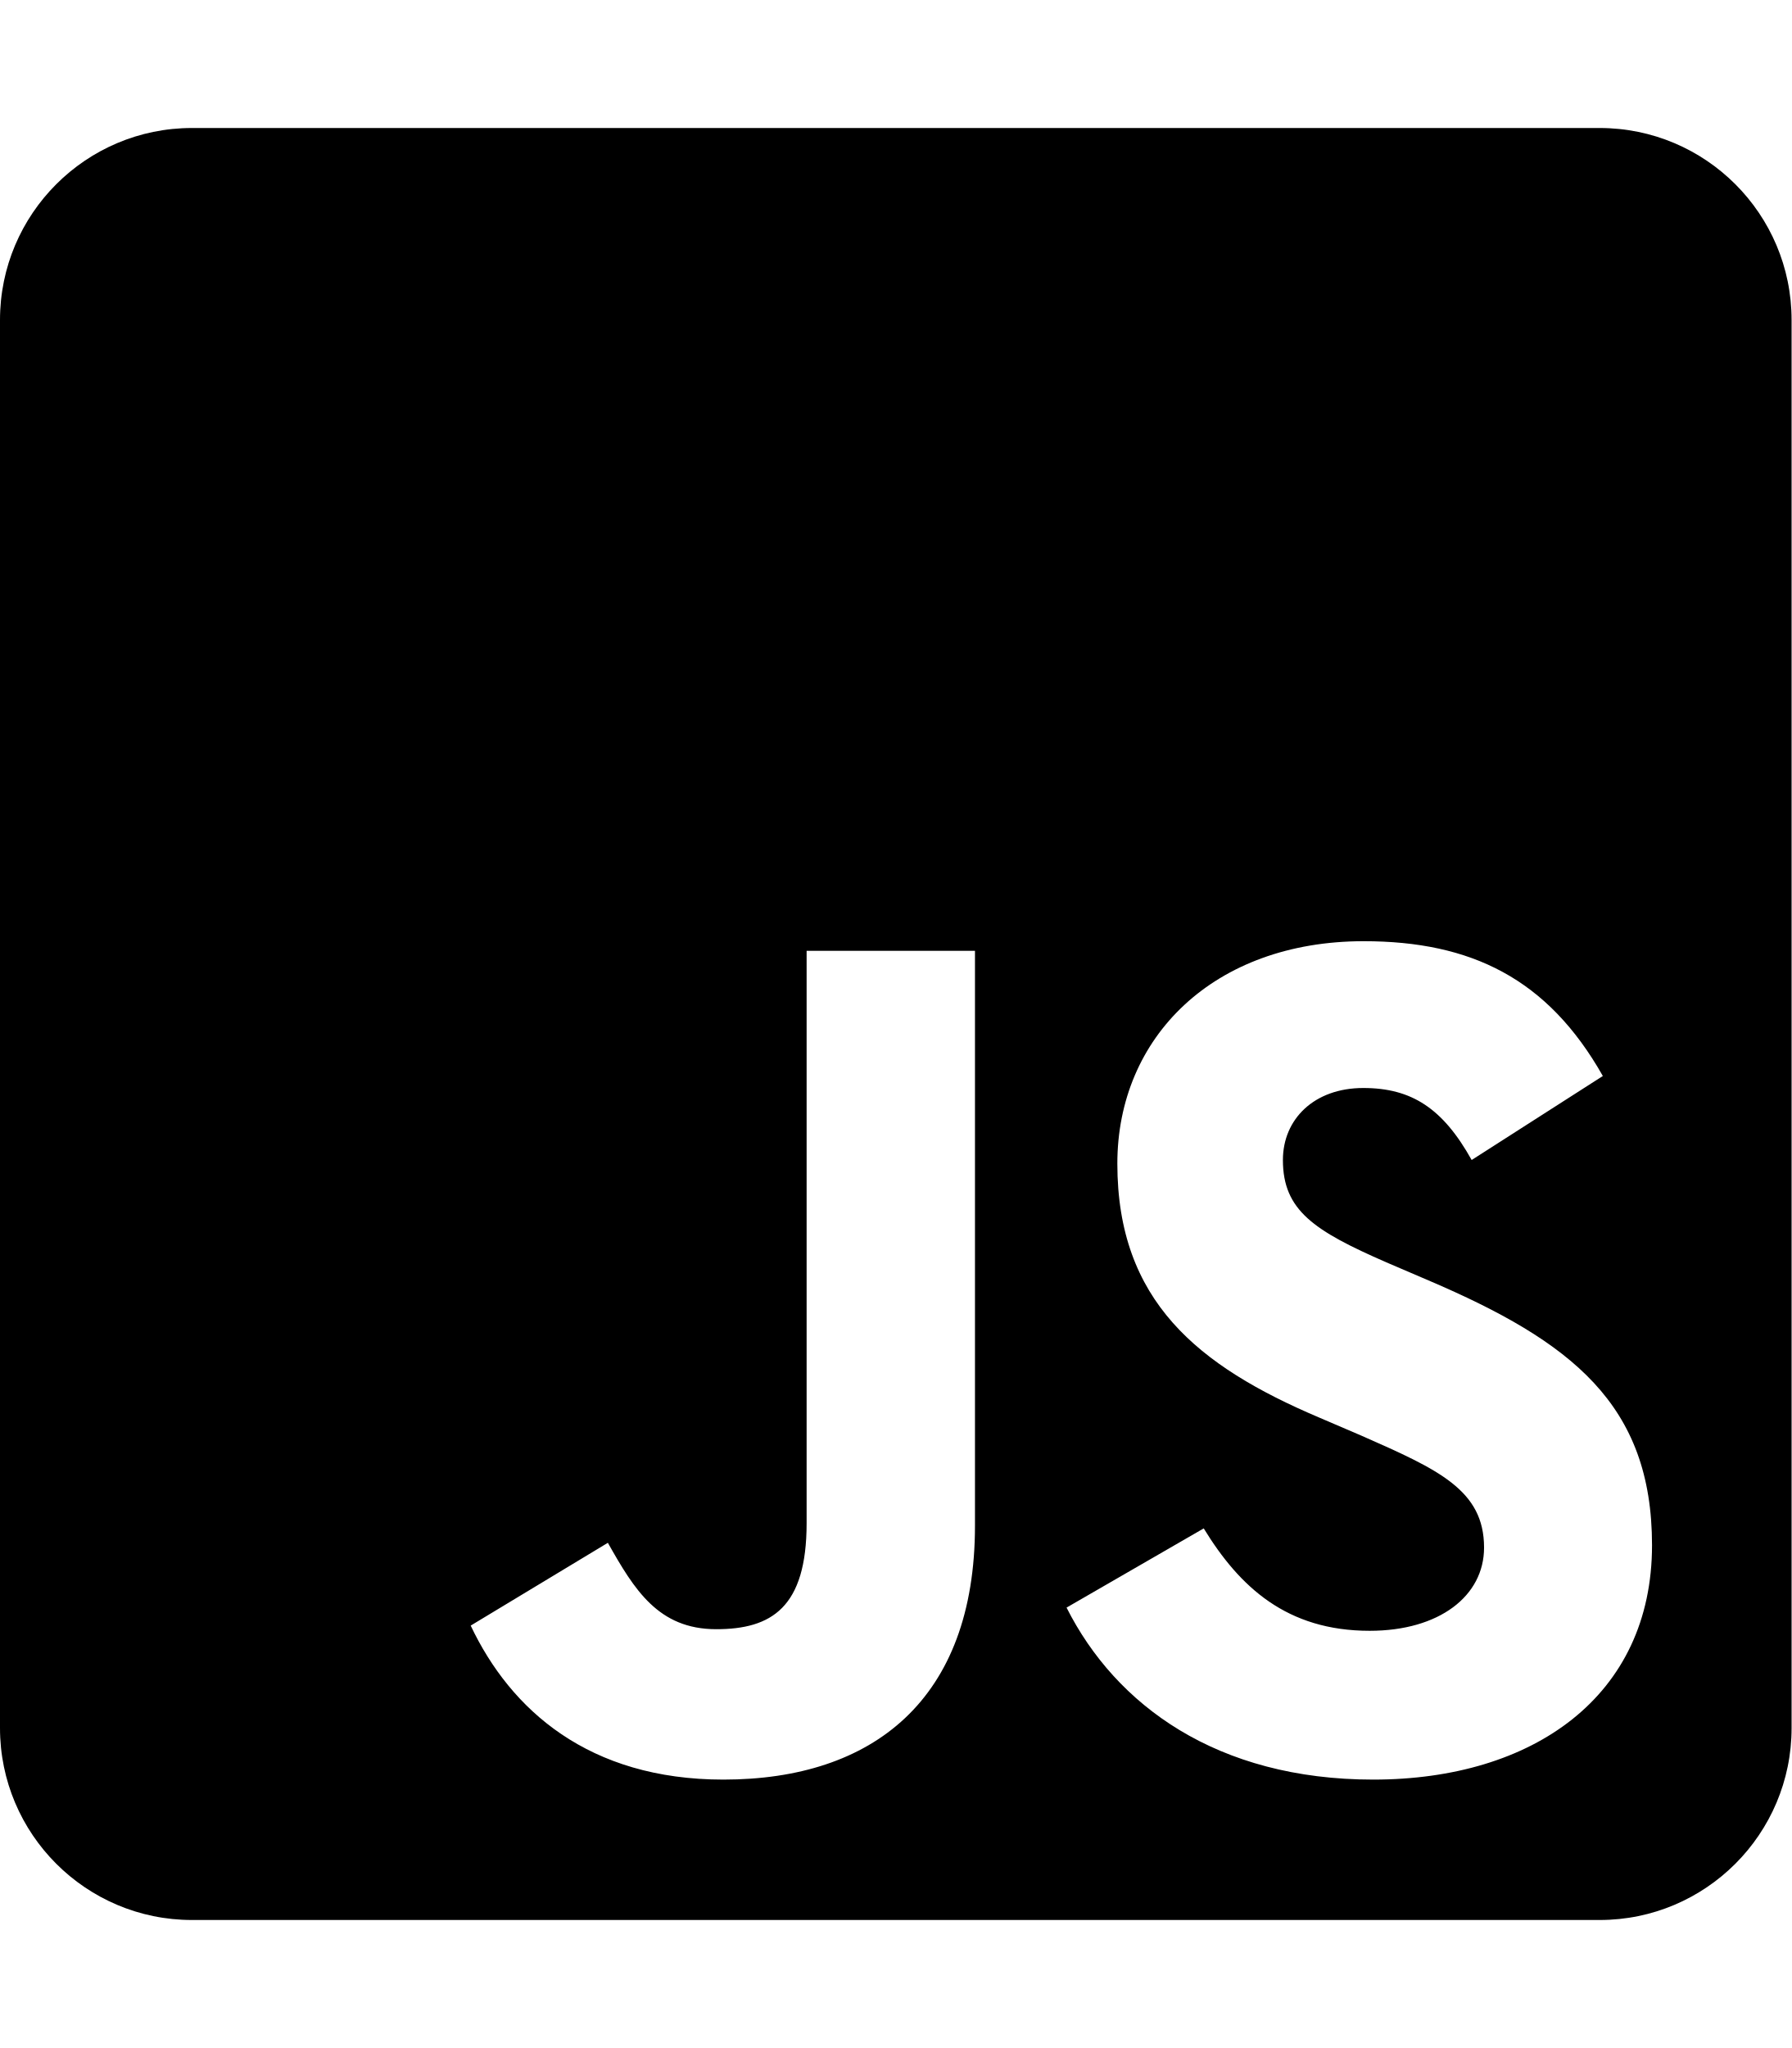
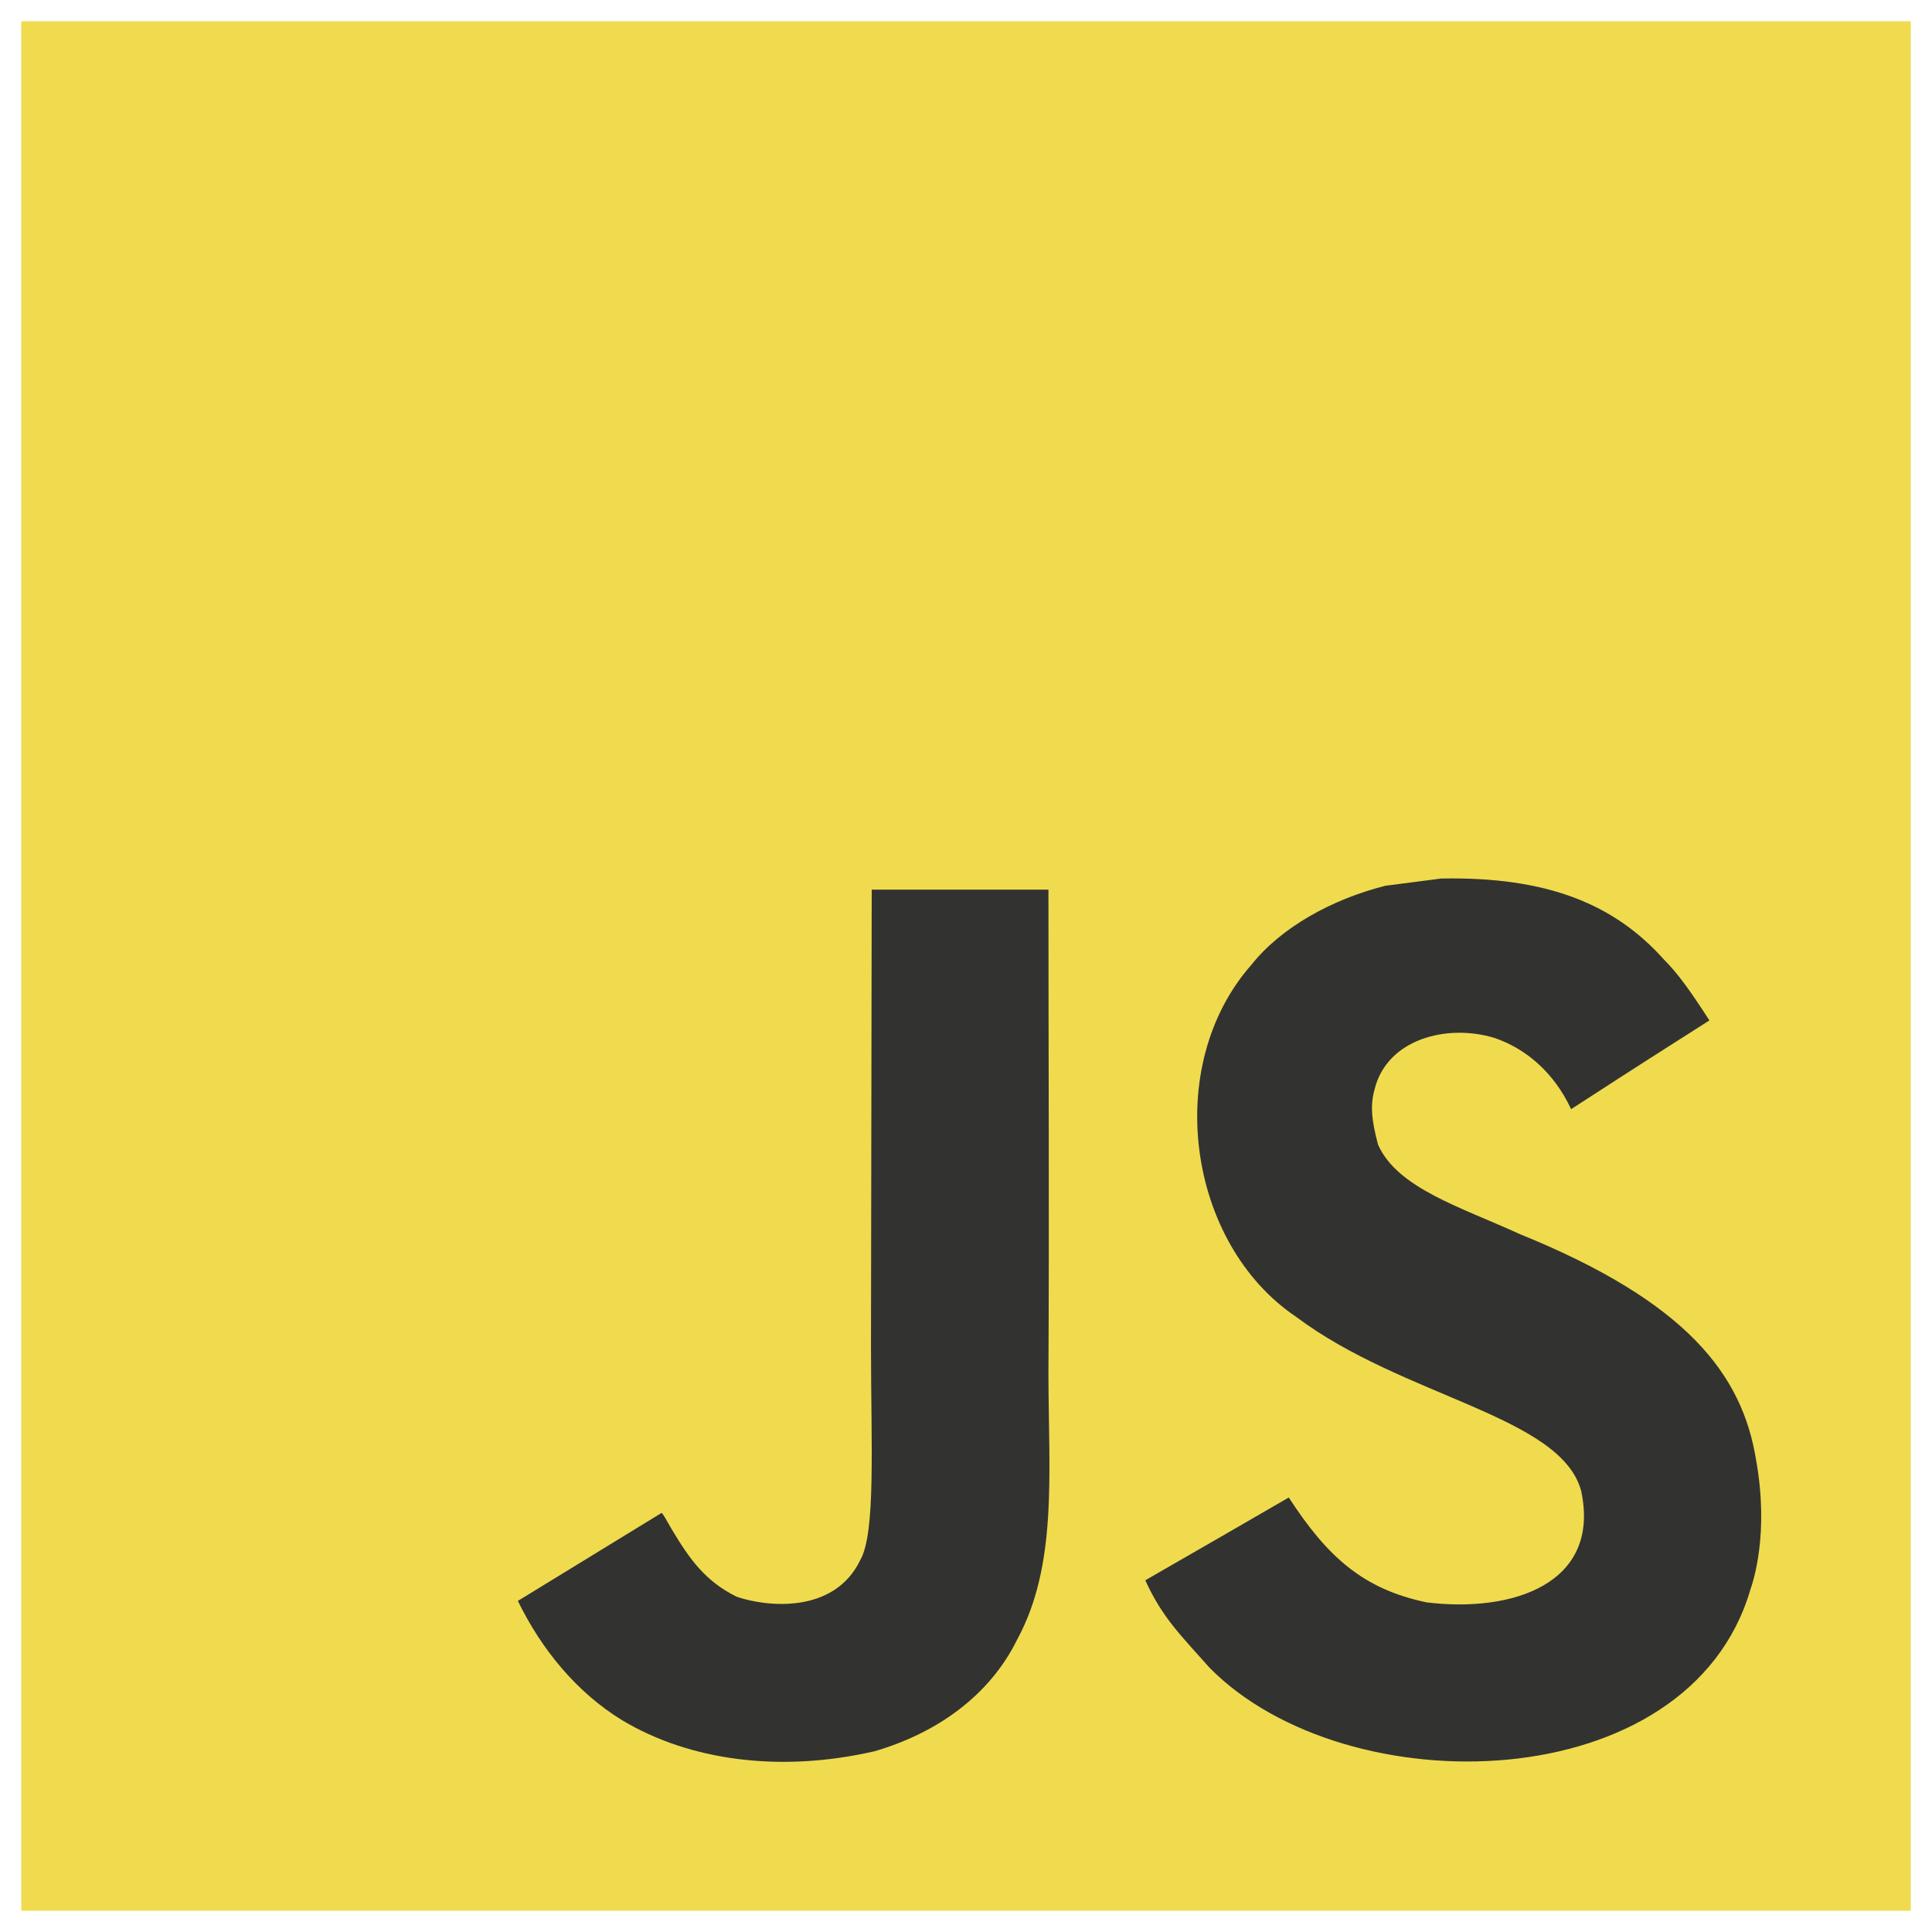
- <svg xmlns="http://www.w3.org/2000/svg" height="1em" viewBox="0 0 448 512">
-   <path d="M400 32H48C21.5 32 0 53.5 0 80v352c0 26.5 21.5 48 48 48h352c26.5 0 48-21.5 48-48V80c0-26.5-21.5-48-48-48zM243.8 381.4c0 43.6-25.6 63.5-62.9 63.5-33.7 0-53.2-17.4-63.2-38.5l34.3-20.7c6.6 11.7 12.6 21.6 27.1 21.6 13.8 0 22.6-5.4 22.6-26.5V237.7h42.1v143.7zm99.6 63.5c-39.1 0-64.4-18.6-76.7-43l34.3-19.8c9 14.7 20.8 25.6 41.5 25.6 17.4 0 28.6-8.7 28.6-20.8 0-14.4-11.4-19.5-30.7-28l-10.5-4.5c-30.4-12.9-50.5-29.2-50.5-63.5 0-31.6 24.1-55.6 61.6-55.6 26.8 0 46 9.3 59.8 33.7L368 290c-7.2-12.9-15-18-27.1-18-12.3 0-20.1 7.8-20.1 18 0 12.6 7.8 17.7 25.9 25.6l10.5 4.5c35.8 15.3 55.9 31 55.9 66.2 0 37.8-29.8 58.6-69.7 58.6z" />
+ <svg xmlns="http://www.w3.org/2000/svg" viewBox="0 0 128 128">
+   <path fill="#F0DB4F" d="M1.408 1.408h125.184v125.185H1.408z" />
+   <path fill="#323330" d="M116.347 96.736c-.917-5.711-4.641-10.508-15.672-14.981-3.832-1.761-8.104-3.022-9.377-5.926-.452-1.69-.512-2.642-.226-3.665.821-3.32 4.784-4.355 7.925-3.403 2.023.678 3.938 2.237 5.093 4.724 5.402-3.498 5.391-3.475 9.163-5.879-1.381-2.141-2.118-3.129-3.022-4.045-3.249-3.629-7.676-5.498-14.756-5.355l-3.688.477c-3.534.893-6.902 2.748-8.877 5.235-5.926 6.724-4.236 18.492 2.975 23.335 7.104 5.332 17.54 6.545 18.873 11.531 1.297 6.104-4.486 8.08-10.234 7.378-4.236-.881-6.592-3.034-9.139-6.949-4.688 2.713-4.688 2.713-9.508 5.485 1.143 2.499 2.344 3.63 4.26 5.795 9.068 9.198 31.76 8.746 35.83-5.176.165-.478 1.261-3.666.38-8.581zM69.462 58.943H57.753l-.048 30.272c0 6.438.333 12.34-.714 14.149-1.713 3.558-6.152 3.117-8.175 2.427-2.059-1.012-3.106-2.451-4.319-4.485-.333-.584-.583-1.036-.667-1.071l-9.52 5.83c1.583 3.249 3.915 6.069 6.902 7.901 4.462 2.678 10.459 3.499 16.731 2.059 4.082-1.189 7.604-3.652 9.448-7.401 2.666-4.915 2.094-10.864 2.07-17.444.06-10.735.001-21.468.001-32.237z" />
</svg>
